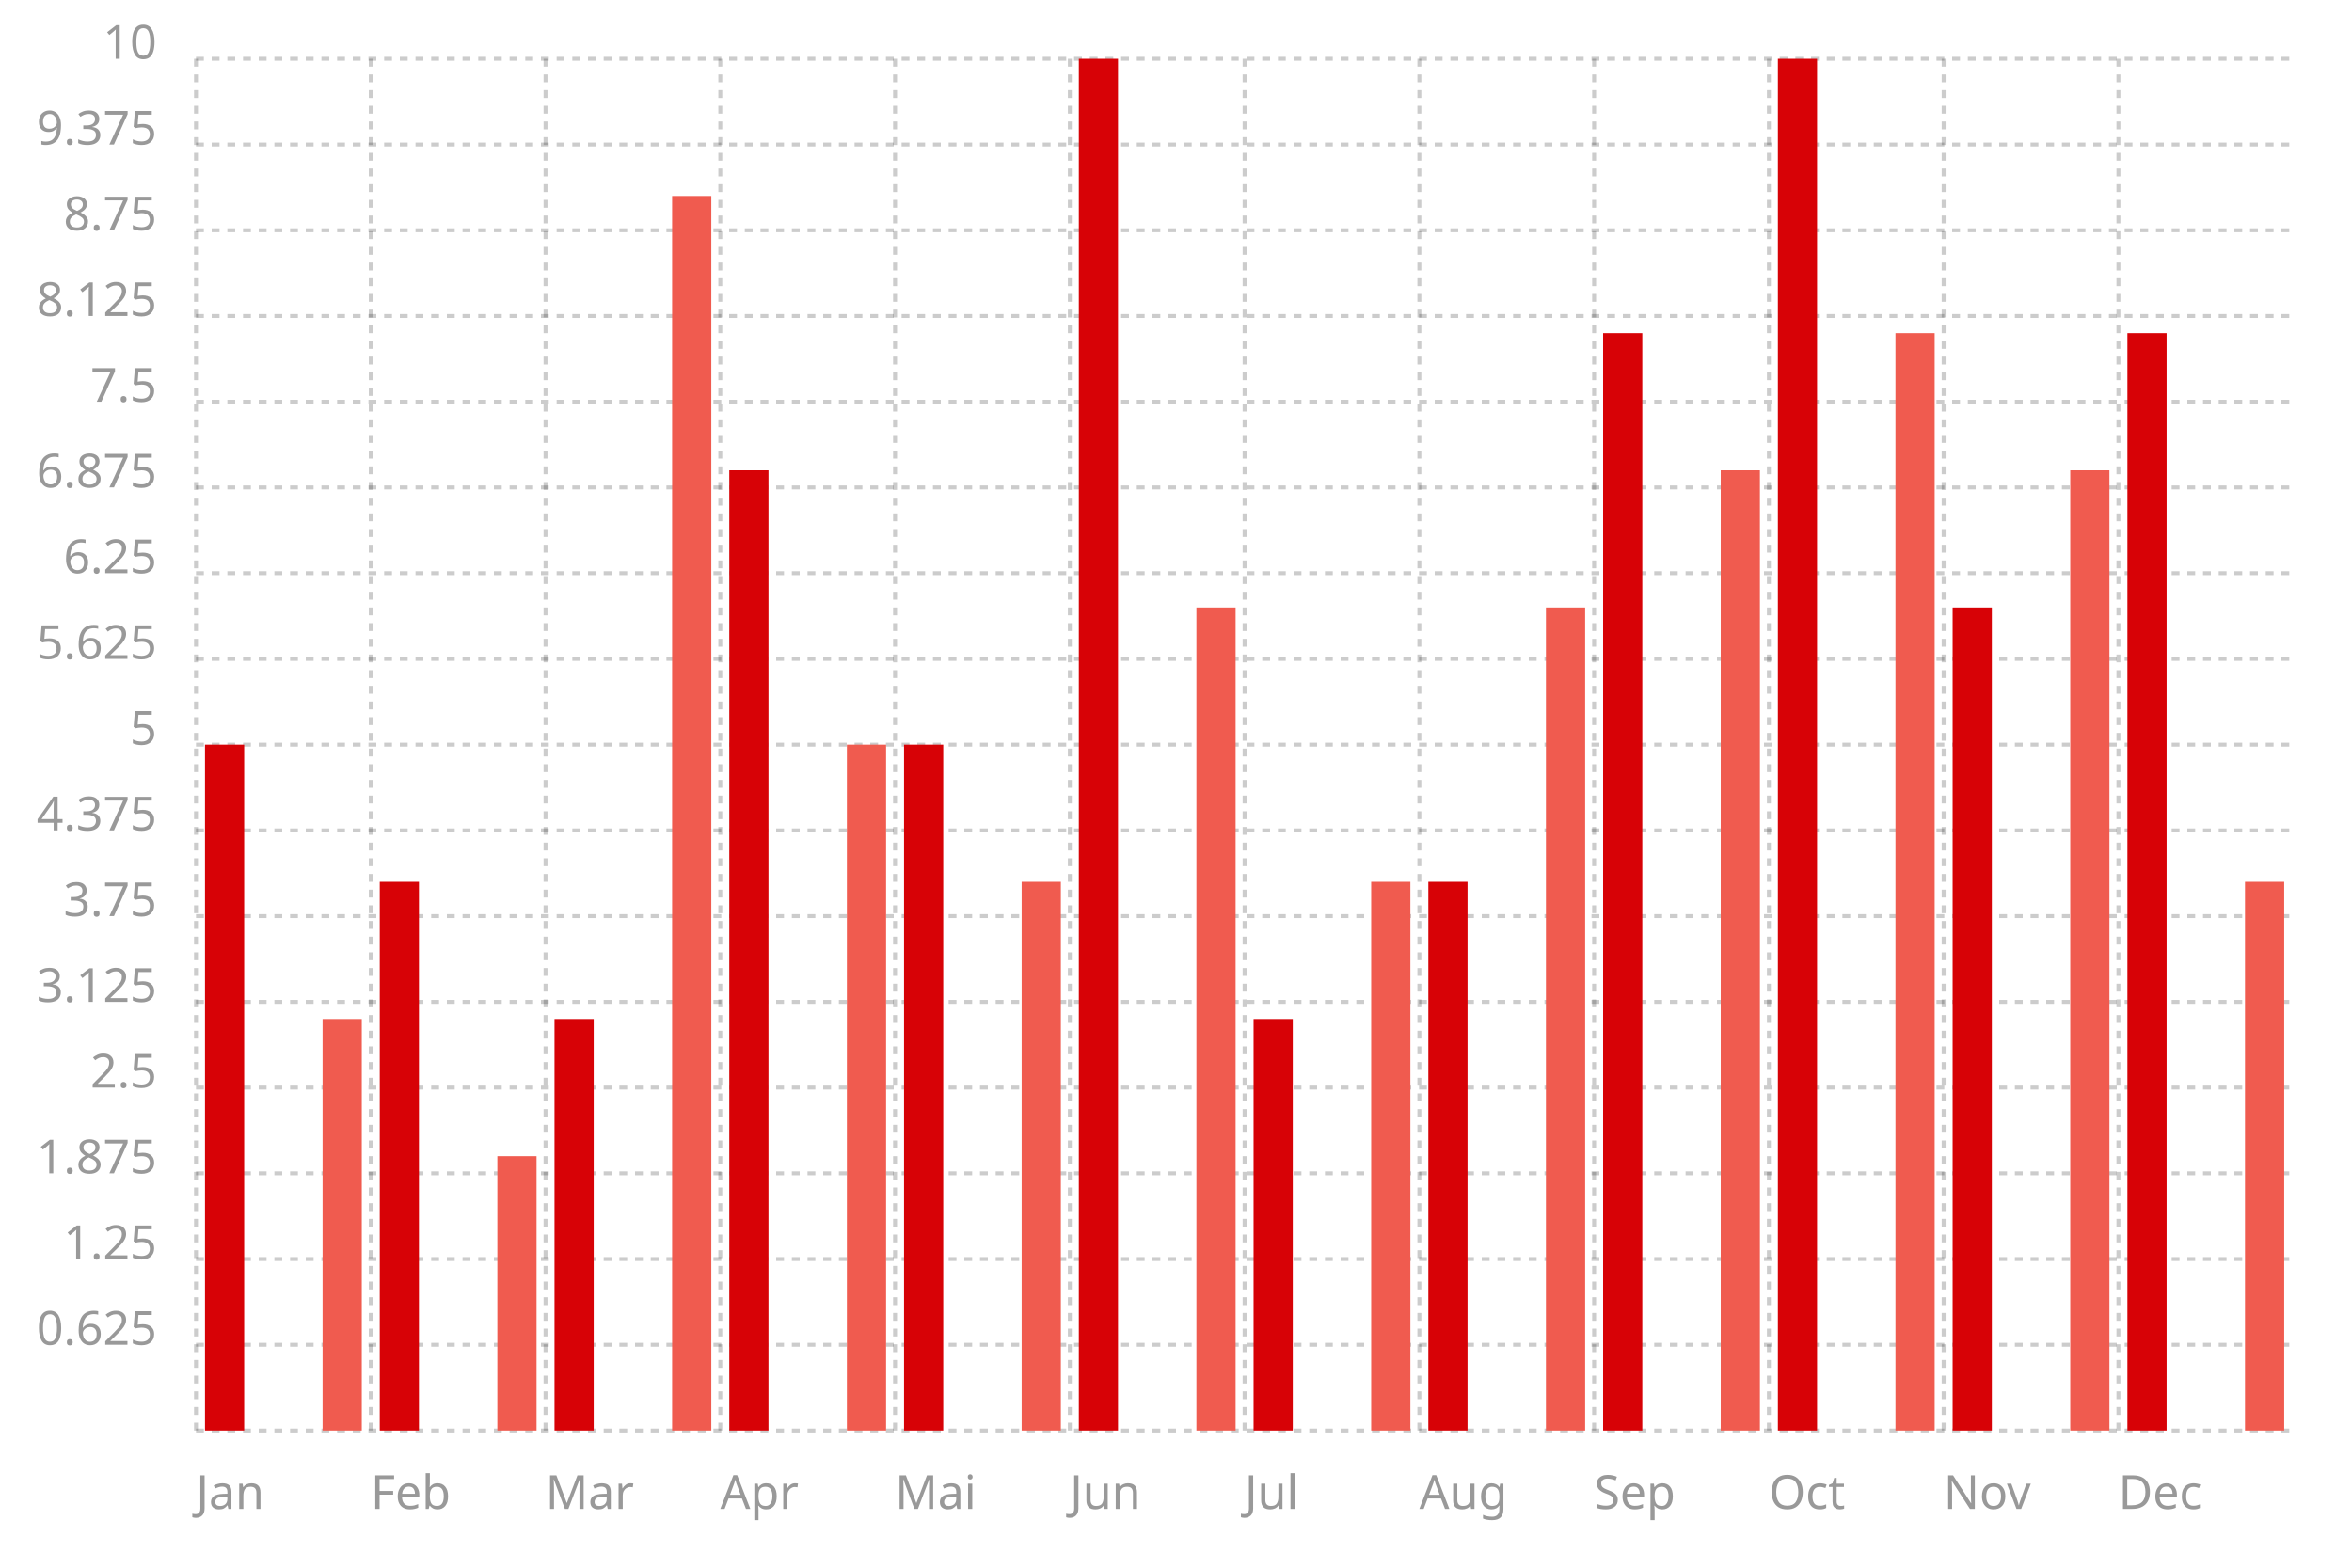
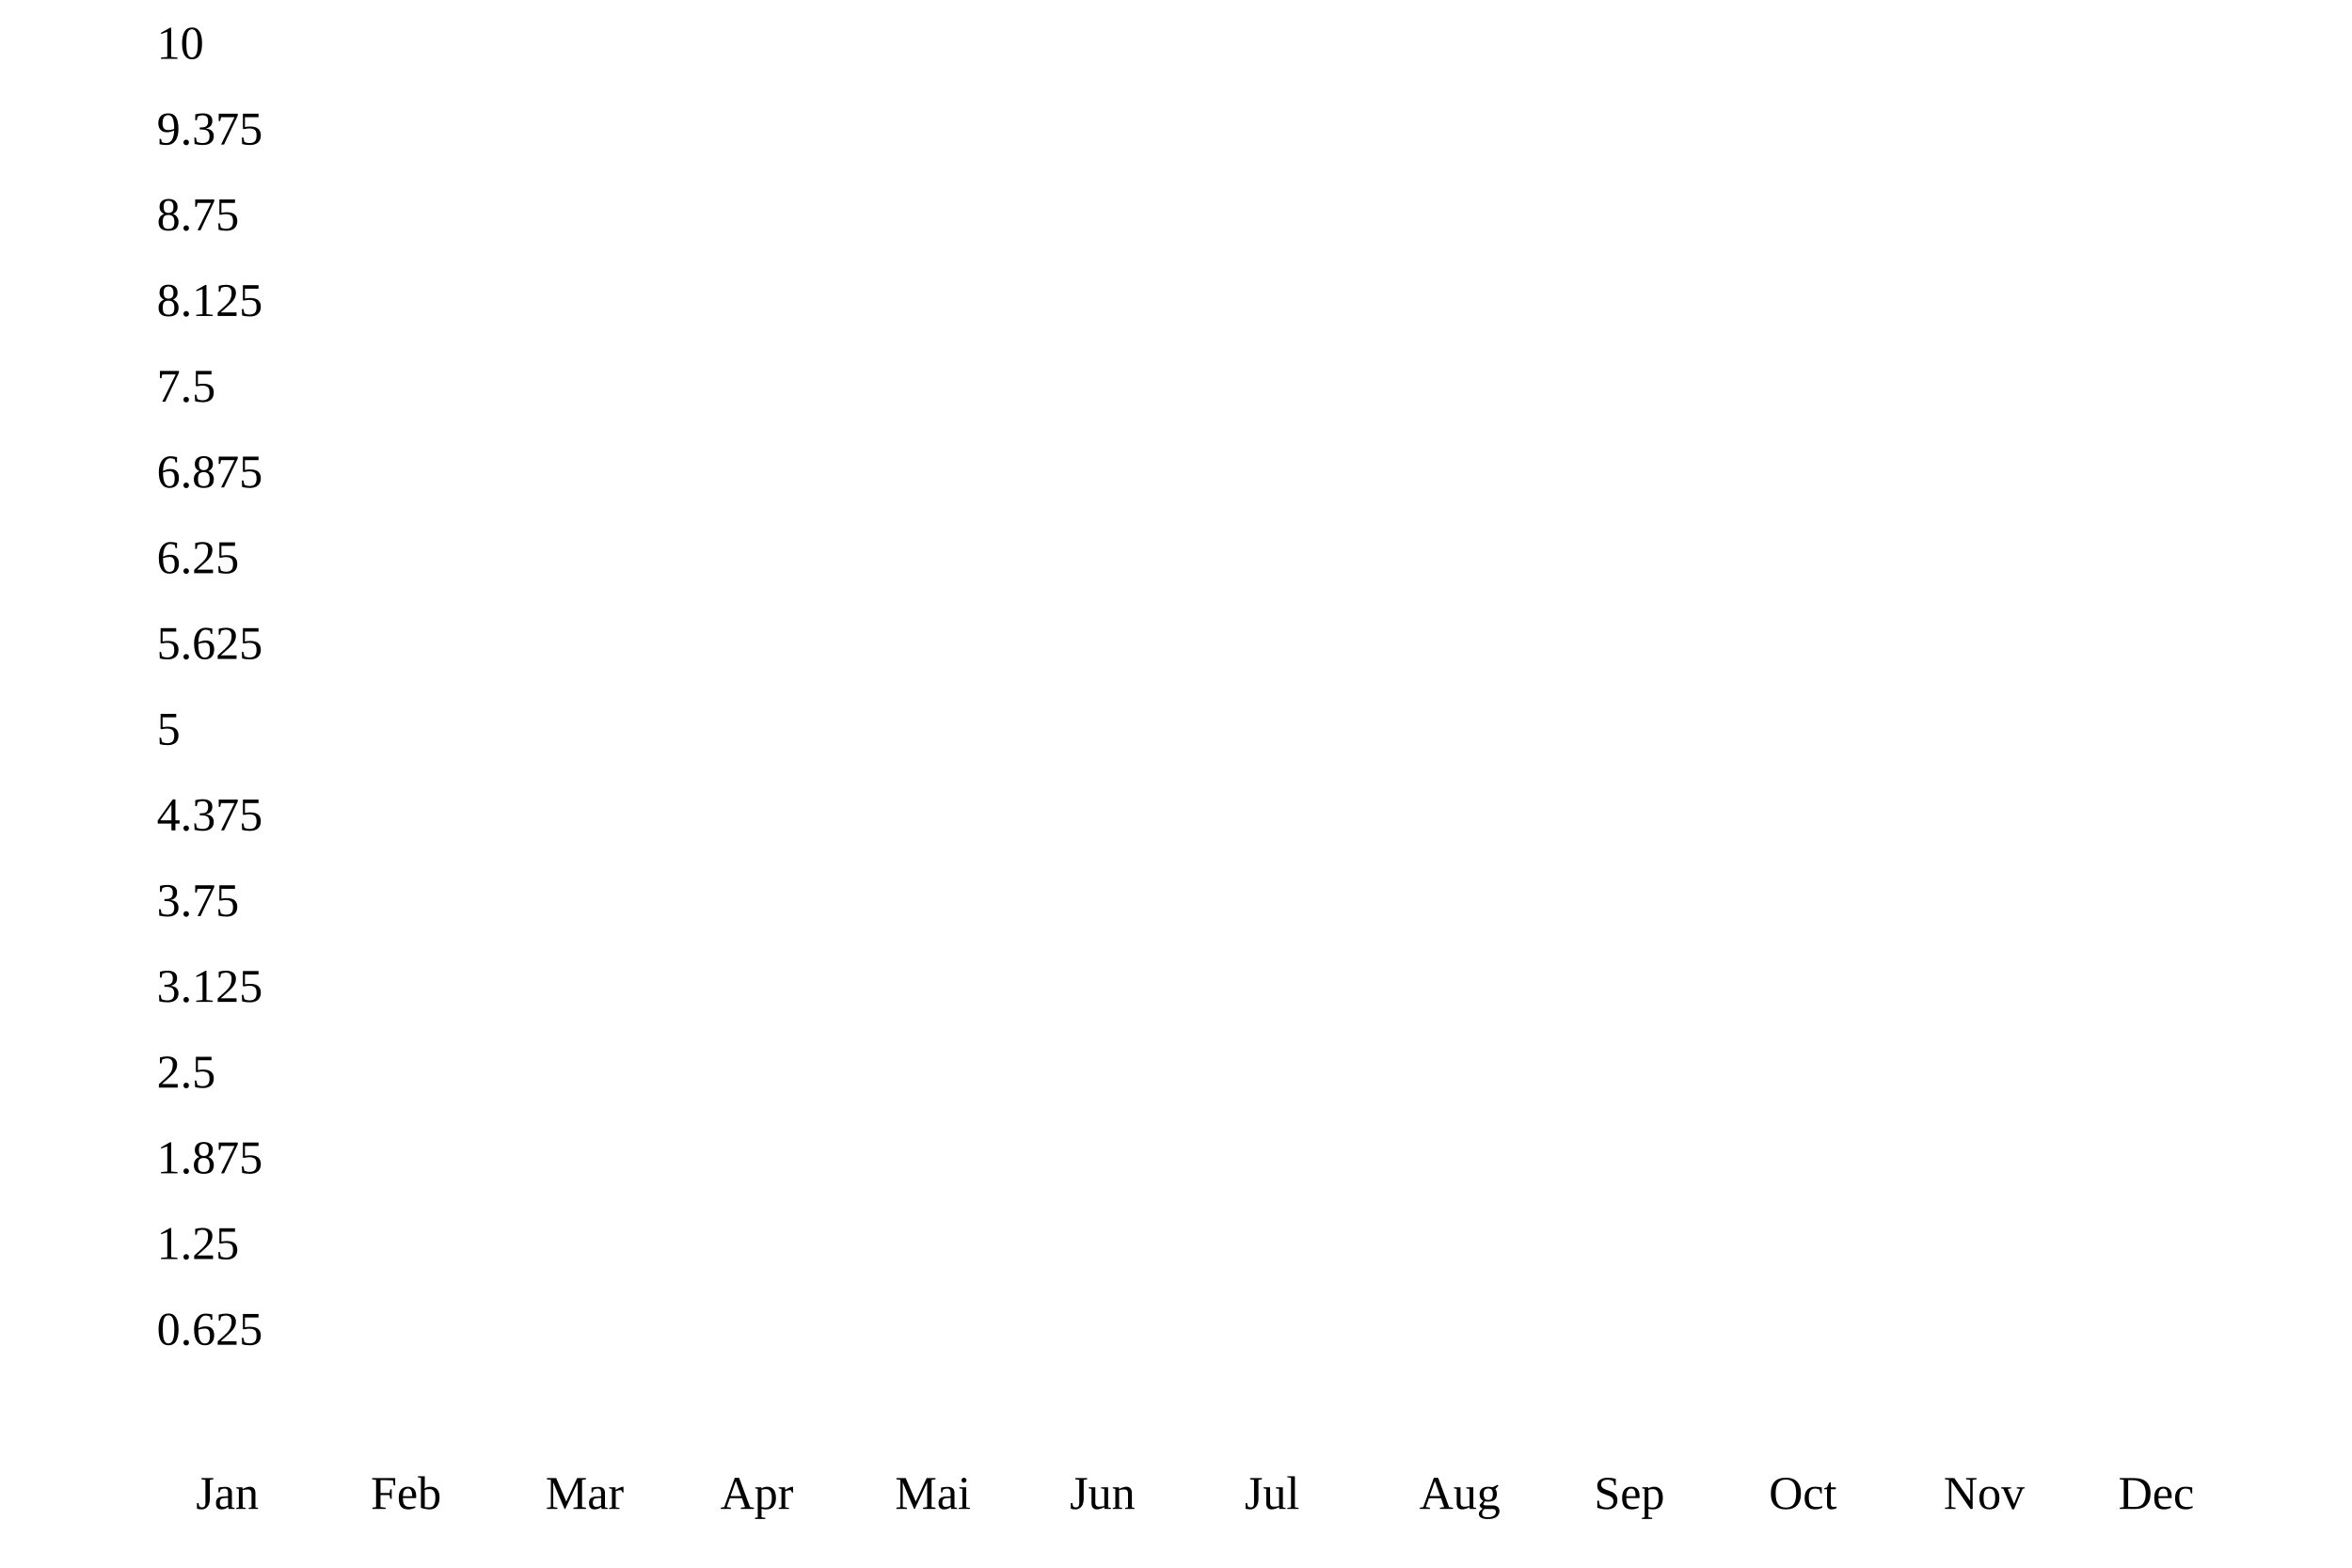
- <svg xmlns="http://www.w3.org/2000/svg" xmlns:ns1="http://gionkunz.github.com/chartist-js/ct" width="600" height="400" class="ct-chart-bar" style="width: 600; height: 400">
+ <svg xmlns="http://www.w3.org/2000/svg" xmlns:html="http://www.w3.org/1999/xhtml" xmlns:ns2="http://gionkunz.github.com/chartist-js/ct" width="600" height="400" class="ct-chart-bar" style="width: 600; height: 400">
+   <html:link rel="stylesheet" href="https://cdnjs.cloudflare.com/ajax/libs/chartist/0.11.0/chartist.min.css" type="text/css" />
  <g class="ct-grids">
-     <line x1="50" x2="50" y1="15" y2="365" class="ct-grid ct-horizontal" style="stroke: rgba(0,0,0,.2); stroke-width: 1px; stroke-dasharray: 2px" />
-     <line x1="94.583" x2="94.583" y1="15" y2="365" class="ct-grid ct-horizontal" style="stroke: rgba(0,0,0,.2); stroke-width: 1px; stroke-dasharray: 2px" />
-     <line x1="139.167" x2="139.167" y1="15" y2="365" class="ct-grid ct-horizontal" style="stroke: rgba(0,0,0,.2); stroke-width: 1px; stroke-dasharray: 2px" />
-     <line x1="183.75" x2="183.75" y1="15" y2="365" class="ct-grid ct-horizontal" style="stroke: rgba(0,0,0,.2); stroke-width: 1px; stroke-dasharray: 2px" />
-     <line x1="228.333" x2="228.333" y1="15" y2="365" class="ct-grid ct-horizontal" style="stroke: rgba(0,0,0,.2); stroke-width: 1px; stroke-dasharray: 2px" />
-     <line x1="272.917" x2="272.917" y1="15" y2="365" class="ct-grid ct-horizontal" style="stroke: rgba(0,0,0,.2); stroke-width: 1px; stroke-dasharray: 2px" />
-     <line x1="317.5" x2="317.5" y1="15" y2="365" class="ct-grid ct-horizontal" style="stroke: rgba(0,0,0,.2); stroke-width: 1px; stroke-dasharray: 2px" />
-     <line x1="362.083" x2="362.083" y1="15" y2="365" class="ct-grid ct-horizontal" style="stroke: rgba(0,0,0,.2); stroke-width: 1px; stroke-dasharray: 2px" />
-     <line x1="406.667" x2="406.667" y1="15" y2="365" class="ct-grid ct-horizontal" style="stroke: rgba(0,0,0,.2); stroke-width: 1px; stroke-dasharray: 2px" />
-     <line x1="451.25" x2="451.25" y1="15" y2="365" class="ct-grid ct-horizontal" style="stroke: rgba(0,0,0,.2); stroke-width: 1px; stroke-dasharray: 2px" />
-     <line x1="495.833" x2="495.833" y1="15" y2="365" class="ct-grid ct-horizontal" style="stroke: rgba(0,0,0,.2); stroke-width: 1px; stroke-dasharray: 2px" />
-     <line x1="540.417" x2="540.417" y1="15" y2="365" class="ct-grid ct-horizontal" style="stroke: rgba(0,0,0,.2); stroke-width: 1px; stroke-dasharray: 2px" />
-     <line y1="365" y2="365" x1="50" x2="585" class="ct-grid ct-vertical" style="stroke: rgba(0,0,0,.2); stroke-width: 1px; stroke-dasharray: 2px" />
-     <line y1="343.125" y2="343.125" x1="50" x2="585" class="ct-grid ct-vertical" style="stroke: rgba(0,0,0,.2); stroke-width: 1px; stroke-dasharray: 2px" />
-     <line y1="321.25" y2="321.25" x1="50" x2="585" class="ct-grid ct-vertical" style="stroke: rgba(0,0,0,.2); stroke-width: 1px; stroke-dasharray: 2px" />
-     <line y1="299.375" y2="299.375" x1="50" x2="585" class="ct-grid ct-vertical" style="stroke: rgba(0,0,0,.2); stroke-width: 1px; stroke-dasharray: 2px" />
-     <line y1="277.5" y2="277.5" x1="50" x2="585" class="ct-grid ct-vertical" style="stroke: rgba(0,0,0,.2); stroke-width: 1px; stroke-dasharray: 2px" />
-     <line y1="255.625" y2="255.625" x1="50" x2="585" class="ct-grid ct-vertical" style="stroke: rgba(0,0,0,.2); stroke-width: 1px; stroke-dasharray: 2px" />
-     <line y1="233.75" y2="233.75" x1="50" x2="585" class="ct-grid ct-vertical" style="stroke: rgba(0,0,0,.2); stroke-width: 1px; stroke-dasharray: 2px" />
-     <line y1="211.875" y2="211.875" x1="50" x2="585" class="ct-grid ct-vertical" style="stroke: rgba(0,0,0,.2); stroke-width: 1px; stroke-dasharray: 2px" />
-     <line y1="190" y2="190" x1="50" x2="585" class="ct-grid ct-vertical" style="stroke: rgba(0,0,0,.2); stroke-width: 1px; stroke-dasharray: 2px" />
-     <line y1="168.125" y2="168.125" x1="50" x2="585" class="ct-grid ct-vertical" style="stroke: rgba(0,0,0,.2); stroke-width: 1px; stroke-dasharray: 2px" />
-     <line y1="146.25" y2="146.25" x1="50" x2="585" class="ct-grid ct-vertical" style="stroke: rgba(0,0,0,.2); stroke-width: 1px; stroke-dasharray: 2px" />
-     <line y1="124.375" y2="124.375" x1="50" x2="585" class="ct-grid ct-vertical" style="stroke: rgba(0,0,0,.2); stroke-width: 1px; stroke-dasharray: 2px" />
-     <line y1="102.5" y2="102.5" x1="50" x2="585" class="ct-grid ct-vertical" style="stroke: rgba(0,0,0,.2); stroke-width: 1px; stroke-dasharray: 2px" />
-     <line y1="80.625" y2="80.625" x1="50" x2="585" class="ct-grid ct-vertical" style="stroke: rgba(0,0,0,.2); stroke-width: 1px; stroke-dasharray: 2px" />
-     <line y1="58.75" y2="58.75" x1="50" x2="585" class="ct-grid ct-vertical" style="stroke: rgba(0,0,0,.2); stroke-width: 1px; stroke-dasharray: 2px" />
-     <line y1="36.875" y2="36.875" x1="50" x2="585" class="ct-grid ct-vertical" style="stroke: rgba(0,0,0,.2); stroke-width: 1px; stroke-dasharray: 2px" />
-     <line y1="15" y2="15" x1="50" x2="585" class="ct-grid ct-vertical" style="stroke: rgba(0,0,0,.2); stroke-width: 1px; stroke-dasharray: 2px" />
+     <line x1="50" x2="50" y1="15" y2="365" class="ct-grid ct-horizontal" />
+     <line x1="94.583" x2="94.583" y1="15" y2="365" class="ct-grid ct-horizontal" />
+     <line x1="139.167" x2="139.167" y1="15" y2="365" class="ct-grid ct-horizontal" />
+     <line x1="183.75" x2="183.75" y1="15" y2="365" class="ct-grid ct-horizontal" />
+     <line x1="228.333" x2="228.333" y1="15" y2="365" class="ct-grid ct-horizontal" />
+     <line x1="272.917" x2="272.917" y1="15" y2="365" class="ct-grid ct-horizontal" />
+     <line x1="317.5" x2="317.5" y1="15" y2="365" class="ct-grid ct-horizontal" />
+     <line x1="362.083" x2="362.083" y1="15" y2="365" class="ct-grid ct-horizontal" />
+     <line x1="406.667" x2="406.667" y1="15" y2="365" class="ct-grid ct-horizontal" />
+     <line x1="451.25" x2="451.25" y1="15" y2="365" class="ct-grid ct-horizontal" />
+     <line x1="495.833" x2="495.833" y1="15" y2="365" class="ct-grid ct-horizontal" />
+     <line x1="540.417" x2="540.417" y1="15" y2="365" class="ct-grid ct-horizontal" />
+     <line y1="365" y2="365" x1="50" x2="585" class="ct-grid ct-vertical" />
+     <line y1="343.125" y2="343.125" x1="50" x2="585" class="ct-grid ct-vertical" />
+     <line y1="321.25" y2="321.25" x1="50" x2="585" class="ct-grid ct-vertical" />
+     <line y1="299.375" y2="299.375" x1="50" x2="585" class="ct-grid ct-vertical" />
+     <line y1="277.5" y2="277.5" x1="50" x2="585" class="ct-grid ct-vertical" />
+     <line y1="255.625" y2="255.625" x1="50" x2="585" class="ct-grid ct-vertical" />
+     <line y1="233.75" y2="233.75" x1="50" x2="585" class="ct-grid ct-vertical" />
+     <line y1="211.875" y2="211.875" x1="50" x2="585" class="ct-grid ct-vertical" />
+     <line y1="190" y2="190" x1="50" x2="585" class="ct-grid ct-vertical" />
+     <line y1="168.125" y2="168.125" x1="50" x2="585" class="ct-grid ct-vertical" />
+     <line y1="146.25" y2="146.25" x1="50" x2="585" class="ct-grid ct-vertical" />
+     <line y1="124.375" y2="124.375" x1="50" x2="585" class="ct-grid ct-vertical" />
+     <line y1="102.5" y2="102.5" x1="50" x2="585" class="ct-grid ct-vertical" />
+     <line y1="80.625" y2="80.625" x1="50" x2="585" class="ct-grid ct-vertical" />
+     <line y1="58.75" y2="58.75" x1="50" x2="585" class="ct-grid ct-vertical" />
+     <line y1="36.875" y2="36.875" x1="50" x2="585" class="ct-grid ct-vertical" />
+     <line y1="15" y2="15" x1="50" x2="585" class="ct-grid ct-vertical" />
  </g>
  <g>
    <g class="ct-series ct-series-a">
-       <line x1="57.292" x2="57.292" y1="365" y2="190" class="ct-bar" ns1:value="5" style="stroke: rgb(215,2,6); fill: none; stroke-width: 10px" />
-       <line x1="101.875" x2="101.875" y1="365" y2="225" class="ct-bar" ns1:value="4" style="stroke: rgb(215,2,6); fill: none; stroke-width: 10px" />
-       <line x1="146.458" x2="146.458" y1="365" y2="260" class="ct-bar" ns1:value="3" style="stroke: rgb(215,2,6); fill: none; stroke-width: 10px" />
-       <line x1="191.042" x2="191.042" y1="365" y2="120" class="ct-bar" ns1:value="7" style="stroke: rgb(215,2,6); fill: none; stroke-width: 10px" />
-       <line x1="235.625" x2="235.625" y1="365" y2="190" class="ct-bar" ns1:value="5" style="stroke: rgb(215,2,6); fill: none; stroke-width: 10px" />
-       <line x1="280.208" x2="280.208" y1="365" y2="15" class="ct-bar" ns1:value="10" style="stroke: rgb(215,2,6); fill: none; stroke-width: 10px" />
-       <line x1="324.792" x2="324.792" y1="365" y2="260" class="ct-bar" ns1:value="3" style="stroke: rgb(215,2,6); fill: none; stroke-width: 10px" />
-       <line x1="369.375" x2="369.375" y1="365" y2="225" class="ct-bar" ns1:value="4" style="stroke: rgb(215,2,6); fill: none; stroke-width: 10px" />
-       <line x1="413.958" x2="413.958" y1="365" y2="85" class="ct-bar" ns1:value="8" style="stroke: rgb(215,2,6); fill: none; stroke-width: 10px" />
-       <line x1="458.542" x2="458.542" y1="365" y2="15" class="ct-bar" ns1:value="10" style="stroke: rgb(215,2,6); fill: none; stroke-width: 10px" />
-       <line x1="503.125" x2="503.125" y1="365" y2="155" class="ct-bar" ns1:value="6" style="stroke: rgb(215,2,6); fill: none; stroke-width: 10px" />
-       <line x1="547.708" x2="547.708" y1="365" y2="85" class="ct-bar" ns1:value="8" style="stroke: rgb(215,2,6); fill: none; stroke-width: 10px" />
+       <line x1="57.292" x2="57.292" y1="365" y2="190" class="ct-bar" ns2:value="5" />
+       <line x1="101.875" x2="101.875" y1="365" y2="225" class="ct-bar" ns2:value="4" />
+       <line x1="146.458" x2="146.458" y1="365" y2="260" class="ct-bar" ns2:value="3" />
+       <line x1="191.042" x2="191.042" y1="365" y2="120" class="ct-bar" ns2:value="7" />
+       <line x1="235.625" x2="235.625" y1="365" y2="190" class="ct-bar" ns2:value="5" />
+       <line x1="280.208" x2="280.208" y1="365" y2="15" class="ct-bar" ns2:value="10" />
+       <line x1="324.792" x2="324.792" y1="365" y2="260" class="ct-bar" ns2:value="3" />
+       <line x1="369.375" x2="369.375" y1="365" y2="225" class="ct-bar" ns2:value="4" />
+       <line x1="413.958" x2="413.958" y1="365" y2="85" class="ct-bar" ns2:value="8" />
+       <line x1="458.542" x2="458.542" y1="365" y2="15" class="ct-bar" ns2:value="10" />
+       <line x1="503.125" x2="503.125" y1="365" y2="155" class="ct-bar" ns2:value="6" />
+       <line x1="547.708" x2="547.708" y1="365" y2="85" class="ct-bar" ns2:value="8" />
    </g>
    <g class="ct-series ct-series-b">
-       <line x1="87.292" x2="87.292" y1="365" y2="260" class="ct-bar" ns1:value="3" style="stroke: rgb(240,91,79); fill: none; stroke-width: 10px" />
-       <line x1="131.875" x2="131.875" y1="365" y2="295" class="ct-bar" ns1:value="2" style="stroke: rgb(240,91,79); fill: none; stroke-width: 10px" />
-       <line x1="176.458" x2="176.458" y1="365" y2="50" class="ct-bar" ns1:value="9" style="stroke: rgb(240,91,79); fill: none; stroke-width: 10px" />
-       <line x1="221.042" x2="221.042" y1="365" y2="190" class="ct-bar" ns1:value="5" style="stroke: rgb(240,91,79); fill: none; stroke-width: 10px" />
-       <line x1="265.625" x2="265.625" y1="365" y2="225" class="ct-bar" ns1:value="4" style="stroke: rgb(240,91,79); fill: none; stroke-width: 10px" />
-       <line x1="310.208" x2="310.208" y1="365" y2="155" class="ct-bar" ns1:value="6" style="stroke: rgb(240,91,79); fill: none; stroke-width: 10px" />
-       <line x1="354.792" x2="354.792" y1="365" y2="225" class="ct-bar" ns1:value="4" style="stroke: rgb(240,91,79); fill: none; stroke-width: 10px" />
-       <line x1="399.375" x2="399.375" y1="365" y2="155" class="ct-bar" ns1:value="6" style="stroke: rgb(240,91,79); fill: none; stroke-width: 10px" />
-       <line x1="443.958" x2="443.958" y1="365" y2="120" class="ct-bar" ns1:value="7" style="stroke: rgb(240,91,79); fill: none; stroke-width: 10px" />
-       <line x1="488.542" x2="488.542" y1="365" y2="85" class="ct-bar" ns1:value="8" style="stroke: rgb(240,91,79); fill: none; stroke-width: 10px" />
-       <line x1="533.125" x2="533.125" y1="365" y2="120" class="ct-bar" ns1:value="7" style="stroke: rgb(240,91,79); fill: none; stroke-width: 10px" />
-       <line x1="577.708" x2="577.708" y1="365" y2="225" class="ct-bar" ns1:value="4" style="stroke: rgb(240,91,79); fill: none; stroke-width: 10px" />
+       <line x1="87.292" x2="87.292" y1="365" y2="260" class="ct-bar" ns2:value="3" />
+       <line x1="131.875" x2="131.875" y1="365" y2="295" class="ct-bar" ns2:value="2" />
+       <line x1="176.458" x2="176.458" y1="365" y2="50" class="ct-bar" ns2:value="9" />
+       <line x1="221.042" x2="221.042" y1="365" y2="190" class="ct-bar" ns2:value="5" />
+       <line x1="265.625" x2="265.625" y1="365" y2="225" class="ct-bar" ns2:value="4" />
+       <line x1="310.208" x2="310.208" y1="365" y2="155" class="ct-bar" ns2:value="6" />
+       <line x1="354.792" x2="354.792" y1="365" y2="225" class="ct-bar" ns2:value="4" />
+       <line x1="399.375" x2="399.375" y1="365" y2="155" class="ct-bar" ns2:value="6" />
+       <line x1="443.958" x2="443.958" y1="365" y2="120" class="ct-bar" ns2:value="7" />
+       <line x1="488.542" x2="488.542" y1="365" y2="85" class="ct-bar" ns2:value="8" />
+       <line x1="533.125" x2="533.125" y1="365" y2="120" class="ct-bar" ns2:value="7" />
+       <line x1="577.708" x2="577.708" y1="365" y2="225" class="ct-bar" ns2:value="4" />
    </g>
  </g>
  <g class="ct-labels">
-     <text x="50" y="385" width="44.583" height="20" class="ct-label ct-horizontal ct-end" font-family="Verdana" style="-webkit-box-align: flex-start; -webkit-align-items: flex-start; -ms-flex-align: flex-start; align-items: flex-start; -webkit-box-pack: flex-start; -webkit-justify-content: flex-start; -ms-flex-pack: flex-start; justify-content: flex-start; text-align: left; text-anchor: start; display: block; fill: rgba(0,0,0,.4); color: rgba(0,0,0,.4); font-size: .75rem; line-height: 1">Jan</text>
-     <text x="94.583" y="385" width="44.583" height="20" class="ct-label ct-horizontal ct-end" font-family="Verdana" style="-webkit-box-align: flex-start; -webkit-align-items: flex-start; -ms-flex-align: flex-start; align-items: flex-start; -webkit-box-pack: flex-start; -webkit-justify-content: flex-start; -ms-flex-pack: flex-start; justify-content: flex-start; text-align: left; text-anchor: start; display: block; fill: rgba(0,0,0,.4); color: rgba(0,0,0,.4); font-size: .75rem; line-height: 1">Feb</text>
-     <text x="139.167" y="385" width="44.583" height="20" class="ct-label ct-horizontal ct-end" font-family="Verdana" style="-webkit-box-align: flex-start; -webkit-align-items: flex-start; -ms-flex-align: flex-start; align-items: flex-start; -webkit-box-pack: flex-start; -webkit-justify-content: flex-start; -ms-flex-pack: flex-start; justify-content: flex-start; text-align: left; text-anchor: start; display: block; fill: rgba(0,0,0,.4); color: rgba(0,0,0,.4); font-size: .75rem; line-height: 1">Mar</text>
-     <text x="183.75" y="385" width="44.583" height="20" class="ct-label ct-horizontal ct-end" font-family="Verdana" style="-webkit-box-align: flex-start; -webkit-align-items: flex-start; -ms-flex-align: flex-start; align-items: flex-start; -webkit-box-pack: flex-start; -webkit-justify-content: flex-start; -ms-flex-pack: flex-start; justify-content: flex-start; text-align: left; text-anchor: start; display: block; fill: rgba(0,0,0,.4); color: rgba(0,0,0,.4); font-size: .75rem; line-height: 1">Apr</text>
-     <text x="228.333" y="385" width="44.583" height="20" class="ct-label ct-horizontal ct-end" font-family="Verdana" style="-webkit-box-align: flex-start; -webkit-align-items: flex-start; -ms-flex-align: flex-start; align-items: flex-start; -webkit-box-pack: flex-start; -webkit-justify-content: flex-start; -ms-flex-pack: flex-start; justify-content: flex-start; text-align: left; text-anchor: start; display: block; fill: rgba(0,0,0,.4); color: rgba(0,0,0,.4); font-size: .75rem; line-height: 1">Mai</text>
-     <text x="272.917" y="385" width="44.583" height="20" class="ct-label ct-horizontal ct-end" font-family="Verdana" style="-webkit-box-align: flex-start; -webkit-align-items: flex-start; -ms-flex-align: flex-start; align-items: flex-start; -webkit-box-pack: flex-start; -webkit-justify-content: flex-start; -ms-flex-pack: flex-start; justify-content: flex-start; text-align: left; text-anchor: start; display: block; fill: rgba(0,0,0,.4); color: rgba(0,0,0,.4); font-size: .75rem; line-height: 1">Jun</text>
-     <text x="317.5" y="385" width="44.583" height="20" class="ct-label ct-horizontal ct-end" font-family="Verdana" style="-webkit-box-align: flex-start; -webkit-align-items: flex-start; -ms-flex-align: flex-start; align-items: flex-start; -webkit-box-pack: flex-start; -webkit-justify-content: flex-start; -ms-flex-pack: flex-start; justify-content: flex-start; text-align: left; text-anchor: start; display: block; fill: rgba(0,0,0,.4); color: rgba(0,0,0,.4); font-size: .75rem; line-height: 1">Jul</text>
-     <text x="362.083" y="385" width="44.583" height="20" class="ct-label ct-horizontal ct-end" font-family="Verdana" style="-webkit-box-align: flex-start; -webkit-align-items: flex-start; -ms-flex-align: flex-start; align-items: flex-start; -webkit-box-pack: flex-start; -webkit-justify-content: flex-start; -ms-flex-pack: flex-start; justify-content: flex-start; text-align: left; text-anchor: start; display: block; fill: rgba(0,0,0,.4); color: rgba(0,0,0,.4); font-size: .75rem; line-height: 1">Aug</text>
-     <text x="406.667" y="385" width="44.583" height="20" class="ct-label ct-horizontal ct-end" font-family="Verdana" style="-webkit-box-align: flex-start; -webkit-align-items: flex-start; -ms-flex-align: flex-start; align-items: flex-start; -webkit-box-pack: flex-start; -webkit-justify-content: flex-start; -ms-flex-pack: flex-start; justify-content: flex-start; text-align: left; text-anchor: start; display: block; fill: rgba(0,0,0,.4); color: rgba(0,0,0,.4); font-size: .75rem; line-height: 1">Sep</text>
-     <text x="451.25" y="385" width="44.583" height="20" class="ct-label ct-horizontal ct-end" font-family="Verdana" style="-webkit-box-align: flex-start; -webkit-align-items: flex-start; -ms-flex-align: flex-start; align-items: flex-start; -webkit-box-pack: flex-start; -webkit-justify-content: flex-start; -ms-flex-pack: flex-start; justify-content: flex-start; text-align: left; text-anchor: start; display: block; fill: rgba(0,0,0,.4); color: rgba(0,0,0,.4); font-size: .75rem; line-height: 1">Oct</text>
-     <text x="495.833" y="385" width="44.583" height="20" class="ct-label ct-horizontal ct-end" font-family="Verdana" style="-webkit-box-align: flex-start; -webkit-align-items: flex-start; -ms-flex-align: flex-start; align-items: flex-start; -webkit-box-pack: flex-start; -webkit-justify-content: flex-start; -ms-flex-pack: flex-start; justify-content: flex-start; text-align: left; text-anchor: start; display: block; fill: rgba(0,0,0,.4); color: rgba(0,0,0,.4); font-size: .75rem; line-height: 1">Nov</text>
-     <text x="540.417" y="385" width="44.583" height="20" class="ct-label ct-horizontal ct-end" font-family="Verdana" style="-webkit-box-align: flex-start; -webkit-align-items: flex-start; -ms-flex-align: flex-start; align-items: flex-start; -webkit-box-pack: flex-start; -webkit-justify-content: flex-start; -ms-flex-pack: flex-start; justify-content: flex-start; text-align: left; text-anchor: start; display: block; fill: rgba(0,0,0,.4); color: rgba(0,0,0,.4); font-size: .75rem; line-height: 1">Dec</text>
-     <text y="365" x="40" height="21.875" width="30" class="ct-label ct-vertical ct-start" font-family="Verdana" style="-webkit-box-align: flex-end; -webkit-align-items: flex-end; -ms-flex-align: flex-end; align-items: flex-end; -webkit-box-pack: flex-end; -webkit-justify-content: flex-end; -ms-flex-pack: flex-end; justify-content: flex-end; text-align: right; text-anchor: end; display: block; fill: rgba(0,0,0,.4); color: rgba(0,0,0,.4); font-size: .75rem; line-height: 1" />
-     <text y="343.125" x="40" height="21.875" width="30" class="ct-label ct-vertical ct-start" font-family="Verdana" style="-webkit-box-align: flex-end; -webkit-align-items: flex-end; -ms-flex-align: flex-end; align-items: flex-end; -webkit-box-pack: flex-end; -webkit-justify-content: flex-end; -ms-flex-pack: flex-end; justify-content: flex-end; text-align: right; text-anchor: end; display: block; fill: rgba(0,0,0,.4); color: rgba(0,0,0,.4); font-size: .75rem; line-height: 1">0.625</text>
-     <text y="321.25" x="40" height="21.875" width="30" class="ct-label ct-vertical ct-start" font-family="Verdana" style="-webkit-box-align: flex-end; -webkit-align-items: flex-end; -ms-flex-align: flex-end; align-items: flex-end; -webkit-box-pack: flex-end; -webkit-justify-content: flex-end; -ms-flex-pack: flex-end; justify-content: flex-end; text-align: right; text-anchor: end; display: block; fill: rgba(0,0,0,.4); color: rgba(0,0,0,.4); font-size: .75rem; line-height: 1">1.25</text>
-     <text y="299.375" x="40" height="21.875" width="30" class="ct-label ct-vertical ct-start" font-family="Verdana" style="-webkit-box-align: flex-end; -webkit-align-items: flex-end; -ms-flex-align: flex-end; align-items: flex-end; -webkit-box-pack: flex-end; -webkit-justify-content: flex-end; -ms-flex-pack: flex-end; justify-content: flex-end; text-align: right; text-anchor: end; display: block; fill: rgba(0,0,0,.4); color: rgba(0,0,0,.4); font-size: .75rem; line-height: 1">1.875</text>
-     <text y="277.5" x="40" height="21.875" width="30" class="ct-label ct-vertical ct-start" font-family="Verdana" style="-webkit-box-align: flex-end; -webkit-align-items: flex-end; -ms-flex-align: flex-end; align-items: flex-end; -webkit-box-pack: flex-end; -webkit-justify-content: flex-end; -ms-flex-pack: flex-end; justify-content: flex-end; text-align: right; text-anchor: end; display: block; fill: rgba(0,0,0,.4); color: rgba(0,0,0,.4); font-size: .75rem; line-height: 1">2.5</text>
-     <text y="255.625" x="40" height="21.875" width="30" class="ct-label ct-vertical ct-start" font-family="Verdana" style="-webkit-box-align: flex-end; -webkit-align-items: flex-end; -ms-flex-align: flex-end; align-items: flex-end; -webkit-box-pack: flex-end; -webkit-justify-content: flex-end; -ms-flex-pack: flex-end; justify-content: flex-end; text-align: right; text-anchor: end; display: block; fill: rgba(0,0,0,.4); color: rgba(0,0,0,.4); font-size: .75rem; line-height: 1">3.125</text>
-     <text y="233.75" x="40" height="21.875" width="30" class="ct-label ct-vertical ct-start" font-family="Verdana" style="-webkit-box-align: flex-end; -webkit-align-items: flex-end; -ms-flex-align: flex-end; align-items: flex-end; -webkit-box-pack: flex-end; -webkit-justify-content: flex-end; -ms-flex-pack: flex-end; justify-content: flex-end; text-align: right; text-anchor: end; display: block; fill: rgba(0,0,0,.4); color: rgba(0,0,0,.4); font-size: .75rem; line-height: 1">3.75</text>
-     <text y="211.875" x="40" height="21.875" width="30" class="ct-label ct-vertical ct-start" font-family="Verdana" style="-webkit-box-align: flex-end; -webkit-align-items: flex-end; -ms-flex-align: flex-end; align-items: flex-end; -webkit-box-pack: flex-end; -webkit-justify-content: flex-end; -ms-flex-pack: flex-end; justify-content: flex-end; text-align: right; text-anchor: end; display: block; fill: rgba(0,0,0,.4); color: rgba(0,0,0,.4); font-size: .75rem; line-height: 1">4.375</text>
-     <text y="190" x="40" height="21.875" width="30" class="ct-label ct-vertical ct-start" font-family="Verdana" style="-webkit-box-align: flex-end; -webkit-align-items: flex-end; -ms-flex-align: flex-end; align-items: flex-end; -webkit-box-pack: flex-end; -webkit-justify-content: flex-end; -ms-flex-pack: flex-end; justify-content: flex-end; text-align: right; text-anchor: end; display: block; fill: rgba(0,0,0,.4); color: rgba(0,0,0,.4); font-size: .75rem; line-height: 1">5</text>
-     <text y="168.125" x="40" height="21.875" width="30" class="ct-label ct-vertical ct-start" font-family="Verdana" style="-webkit-box-align: flex-end; -webkit-align-items: flex-end; -ms-flex-align: flex-end; align-items: flex-end; -webkit-box-pack: flex-end; -webkit-justify-content: flex-end; -ms-flex-pack: flex-end; justify-content: flex-end; text-align: right; text-anchor: end; display: block; fill: rgba(0,0,0,.4); color: rgba(0,0,0,.4); font-size: .75rem; line-height: 1">5.625</text>
-     <text y="146.25" x="40" height="21.875" width="30" class="ct-label ct-vertical ct-start" font-family="Verdana" style="-webkit-box-align: flex-end; -webkit-align-items: flex-end; -ms-flex-align: flex-end; align-items: flex-end; -webkit-box-pack: flex-end; -webkit-justify-content: flex-end; -ms-flex-pack: flex-end; justify-content: flex-end; text-align: right; text-anchor: end; display: block; fill: rgba(0,0,0,.4); color: rgba(0,0,0,.4); font-size: .75rem; line-height: 1">6.25</text>
-     <text y="124.375" x="40" height="21.875" width="30" class="ct-label ct-vertical ct-start" font-family="Verdana" style="-webkit-box-align: flex-end; -webkit-align-items: flex-end; -ms-flex-align: flex-end; align-items: flex-end; -webkit-box-pack: flex-end; -webkit-justify-content: flex-end; -ms-flex-pack: flex-end; justify-content: flex-end; text-align: right; text-anchor: end; display: block; fill: rgba(0,0,0,.4); color: rgba(0,0,0,.4); font-size: .75rem; line-height: 1">6.875</text>
-     <text y="102.5" x="40" height="21.875" width="30" class="ct-label ct-vertical ct-start" font-family="Verdana" style="-webkit-box-align: flex-end; -webkit-align-items: flex-end; -ms-flex-align: flex-end; align-items: flex-end; -webkit-box-pack: flex-end; -webkit-justify-content: flex-end; -ms-flex-pack: flex-end; justify-content: flex-end; text-align: right; text-anchor: end; display: block; fill: rgba(0,0,0,.4); color: rgba(0,0,0,.4); font-size: .75rem; line-height: 1">7.5</text>
-     <text y="80.625" x="40" height="21.875" width="30" class="ct-label ct-vertical ct-start" font-family="Verdana" style="-webkit-box-align: flex-end; -webkit-align-items: flex-end; -ms-flex-align: flex-end; align-items: flex-end; -webkit-box-pack: flex-end; -webkit-justify-content: flex-end; -ms-flex-pack: flex-end; justify-content: flex-end; text-align: right; text-anchor: end; display: block; fill: rgba(0,0,0,.4); color: rgba(0,0,0,.4); font-size: .75rem; line-height: 1">8.125</text>
-     <text y="58.75" x="40" height="21.875" width="30" class="ct-label ct-vertical ct-start" font-family="Verdana" style="-webkit-box-align: flex-end; -webkit-align-items: flex-end; -ms-flex-align: flex-end; align-items: flex-end; -webkit-box-pack: flex-end; -webkit-justify-content: flex-end; -ms-flex-pack: flex-end; justify-content: flex-end; text-align: right; text-anchor: end; display: block; fill: rgba(0,0,0,.4); color: rgba(0,0,0,.4); font-size: .75rem; line-height: 1">8.75</text>
-     <text y="36.875" x="40" height="21.875" width="30" class="ct-label ct-vertical ct-start" font-family="Verdana" style="-webkit-box-align: flex-end; -webkit-align-items: flex-end; -ms-flex-align: flex-end; align-items: flex-end; -webkit-box-pack: flex-end; -webkit-justify-content: flex-end; -ms-flex-pack: flex-end; justify-content: flex-end; text-align: right; text-anchor: end; display: block; fill: rgba(0,0,0,.4); color: rgba(0,0,0,.4); font-size: .75rem; line-height: 1">9.375</text>
-     <text y="15" x="40" height="30" width="30" class="ct-label ct-vertical ct-start" font-family="Verdana" style="-webkit-box-align: flex-end; -webkit-align-items: flex-end; -ms-flex-align: flex-end; align-items: flex-end; -webkit-box-pack: flex-end; -webkit-justify-content: flex-end; -ms-flex-pack: flex-end; justify-content: flex-end; text-align: right; text-anchor: end; display: block; fill: rgba(0,0,0,.4); color: rgba(0,0,0,.4); font-size: .75rem; line-height: 1">10</text>
+     <text x="50" y="385" width="44.583" height="20" class="ct-label ct-horizontal ct-end">Jan</text>
+     <text x="94.583" y="385" width="44.583" height="20" class="ct-label ct-horizontal ct-end">Feb</text>
+     <text x="139.167" y="385" width="44.583" height="20" class="ct-label ct-horizontal ct-end">Mar</text>
+     <text x="183.75" y="385" width="44.583" height="20" class="ct-label ct-horizontal ct-end">Apr</text>
+     <text x="228.333" y="385" width="44.583" height="20" class="ct-label ct-horizontal ct-end">Mai</text>
+     <text x="272.917" y="385" width="44.583" height="20" class="ct-label ct-horizontal ct-end">Jun</text>
+     <text x="317.5" y="385" width="44.583" height="20" class="ct-label ct-horizontal ct-end">Jul</text>
+     <text x="362.083" y="385" width="44.583" height="20" class="ct-label ct-horizontal ct-end">Aug</text>
+     <text x="406.667" y="385" width="44.583" height="20" class="ct-label ct-horizontal ct-end">Sep</text>
+     <text x="451.25" y="385" width="44.583" height="20" class="ct-label ct-horizontal ct-end">Oct</text>
+     <text x="495.833" y="385" width="44.583" height="20" class="ct-label ct-horizontal ct-end">Nov</text>
+     <text x="540.417" y="385" width="44.583" height="20" class="ct-label ct-horizontal ct-end">Dec</text>
+     <text y="365" x="40" height="21.875" width="30" class="ct-label ct-vertical ct-start" />
+     <text y="343.125" x="40" height="21.875" width="30" class="ct-label ct-vertical ct-start">0.625</text>
+     <text y="321.25" x="40" height="21.875" width="30" class="ct-label ct-vertical ct-start">1.25</text>
+     <text y="299.375" x="40" height="21.875" width="30" class="ct-label ct-vertical ct-start">1.875</text>
+     <text y="277.5" x="40" height="21.875" width="30" class="ct-label ct-vertical ct-start">2.5</text>
+     <text y="255.625" x="40" height="21.875" width="30" class="ct-label ct-vertical ct-start">3.125</text>
+     <text y="233.75" x="40" height="21.875" width="30" class="ct-label ct-vertical ct-start">3.75</text>
+     <text y="211.875" x="40" height="21.875" width="30" class="ct-label ct-vertical ct-start">4.375</text>
+     <text y="190" x="40" height="21.875" width="30" class="ct-label ct-vertical ct-start">5</text>
+     <text y="168.125" x="40" height="21.875" width="30" class="ct-label ct-vertical ct-start">5.625</text>
+     <text y="146.25" x="40" height="21.875" width="30" class="ct-label ct-vertical ct-start">6.25</text>
+     <text y="124.375" x="40" height="21.875" width="30" class="ct-label ct-vertical ct-start">6.875</text>
+     <text y="102.5" x="40" height="21.875" width="30" class="ct-label ct-vertical ct-start">7.5</text>
+     <text y="80.625" x="40" height="21.875" width="30" class="ct-label ct-vertical ct-start">8.125</text>
+     <text y="58.75" x="40" height="21.875" width="30" class="ct-label ct-vertical ct-start">8.75</text>
+     <text y="36.875" x="40" height="21.875" width="30" class="ct-label ct-vertical ct-start">9.375</text>
+     <text y="15" x="40" height="30" width="30" class="ct-label ct-vertical ct-start">10</text>
  </g>
</svg>
